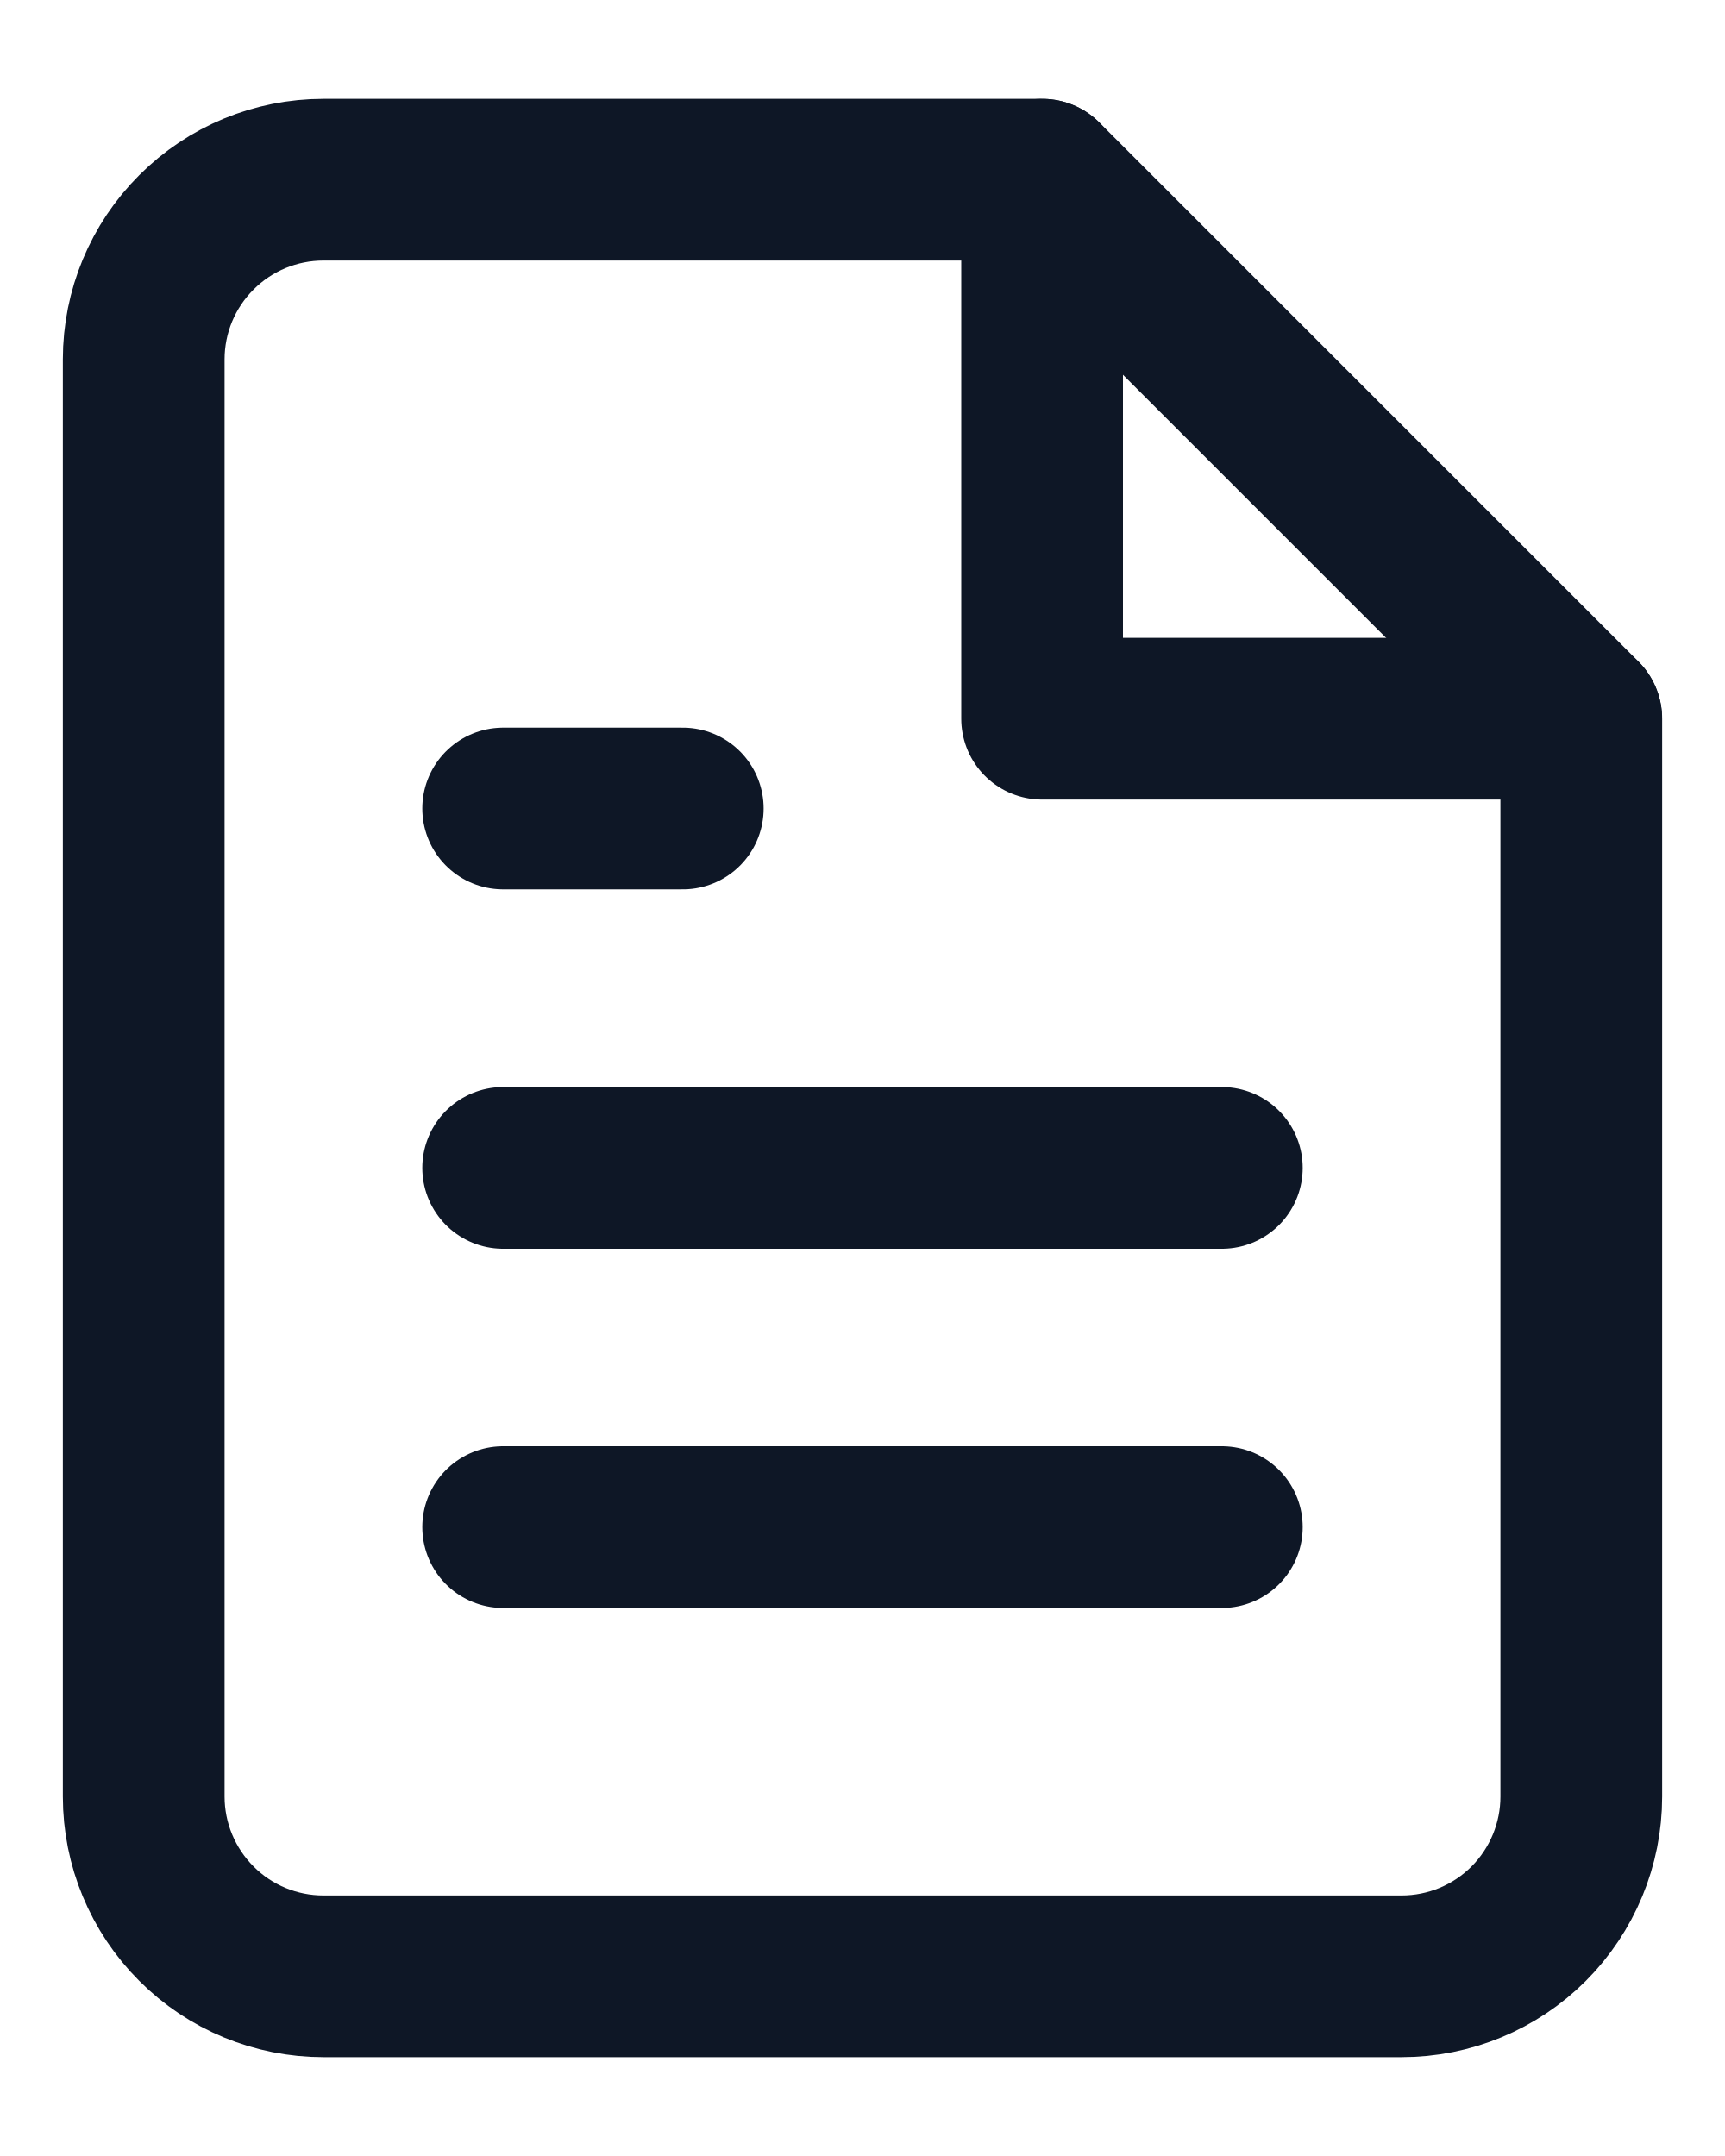
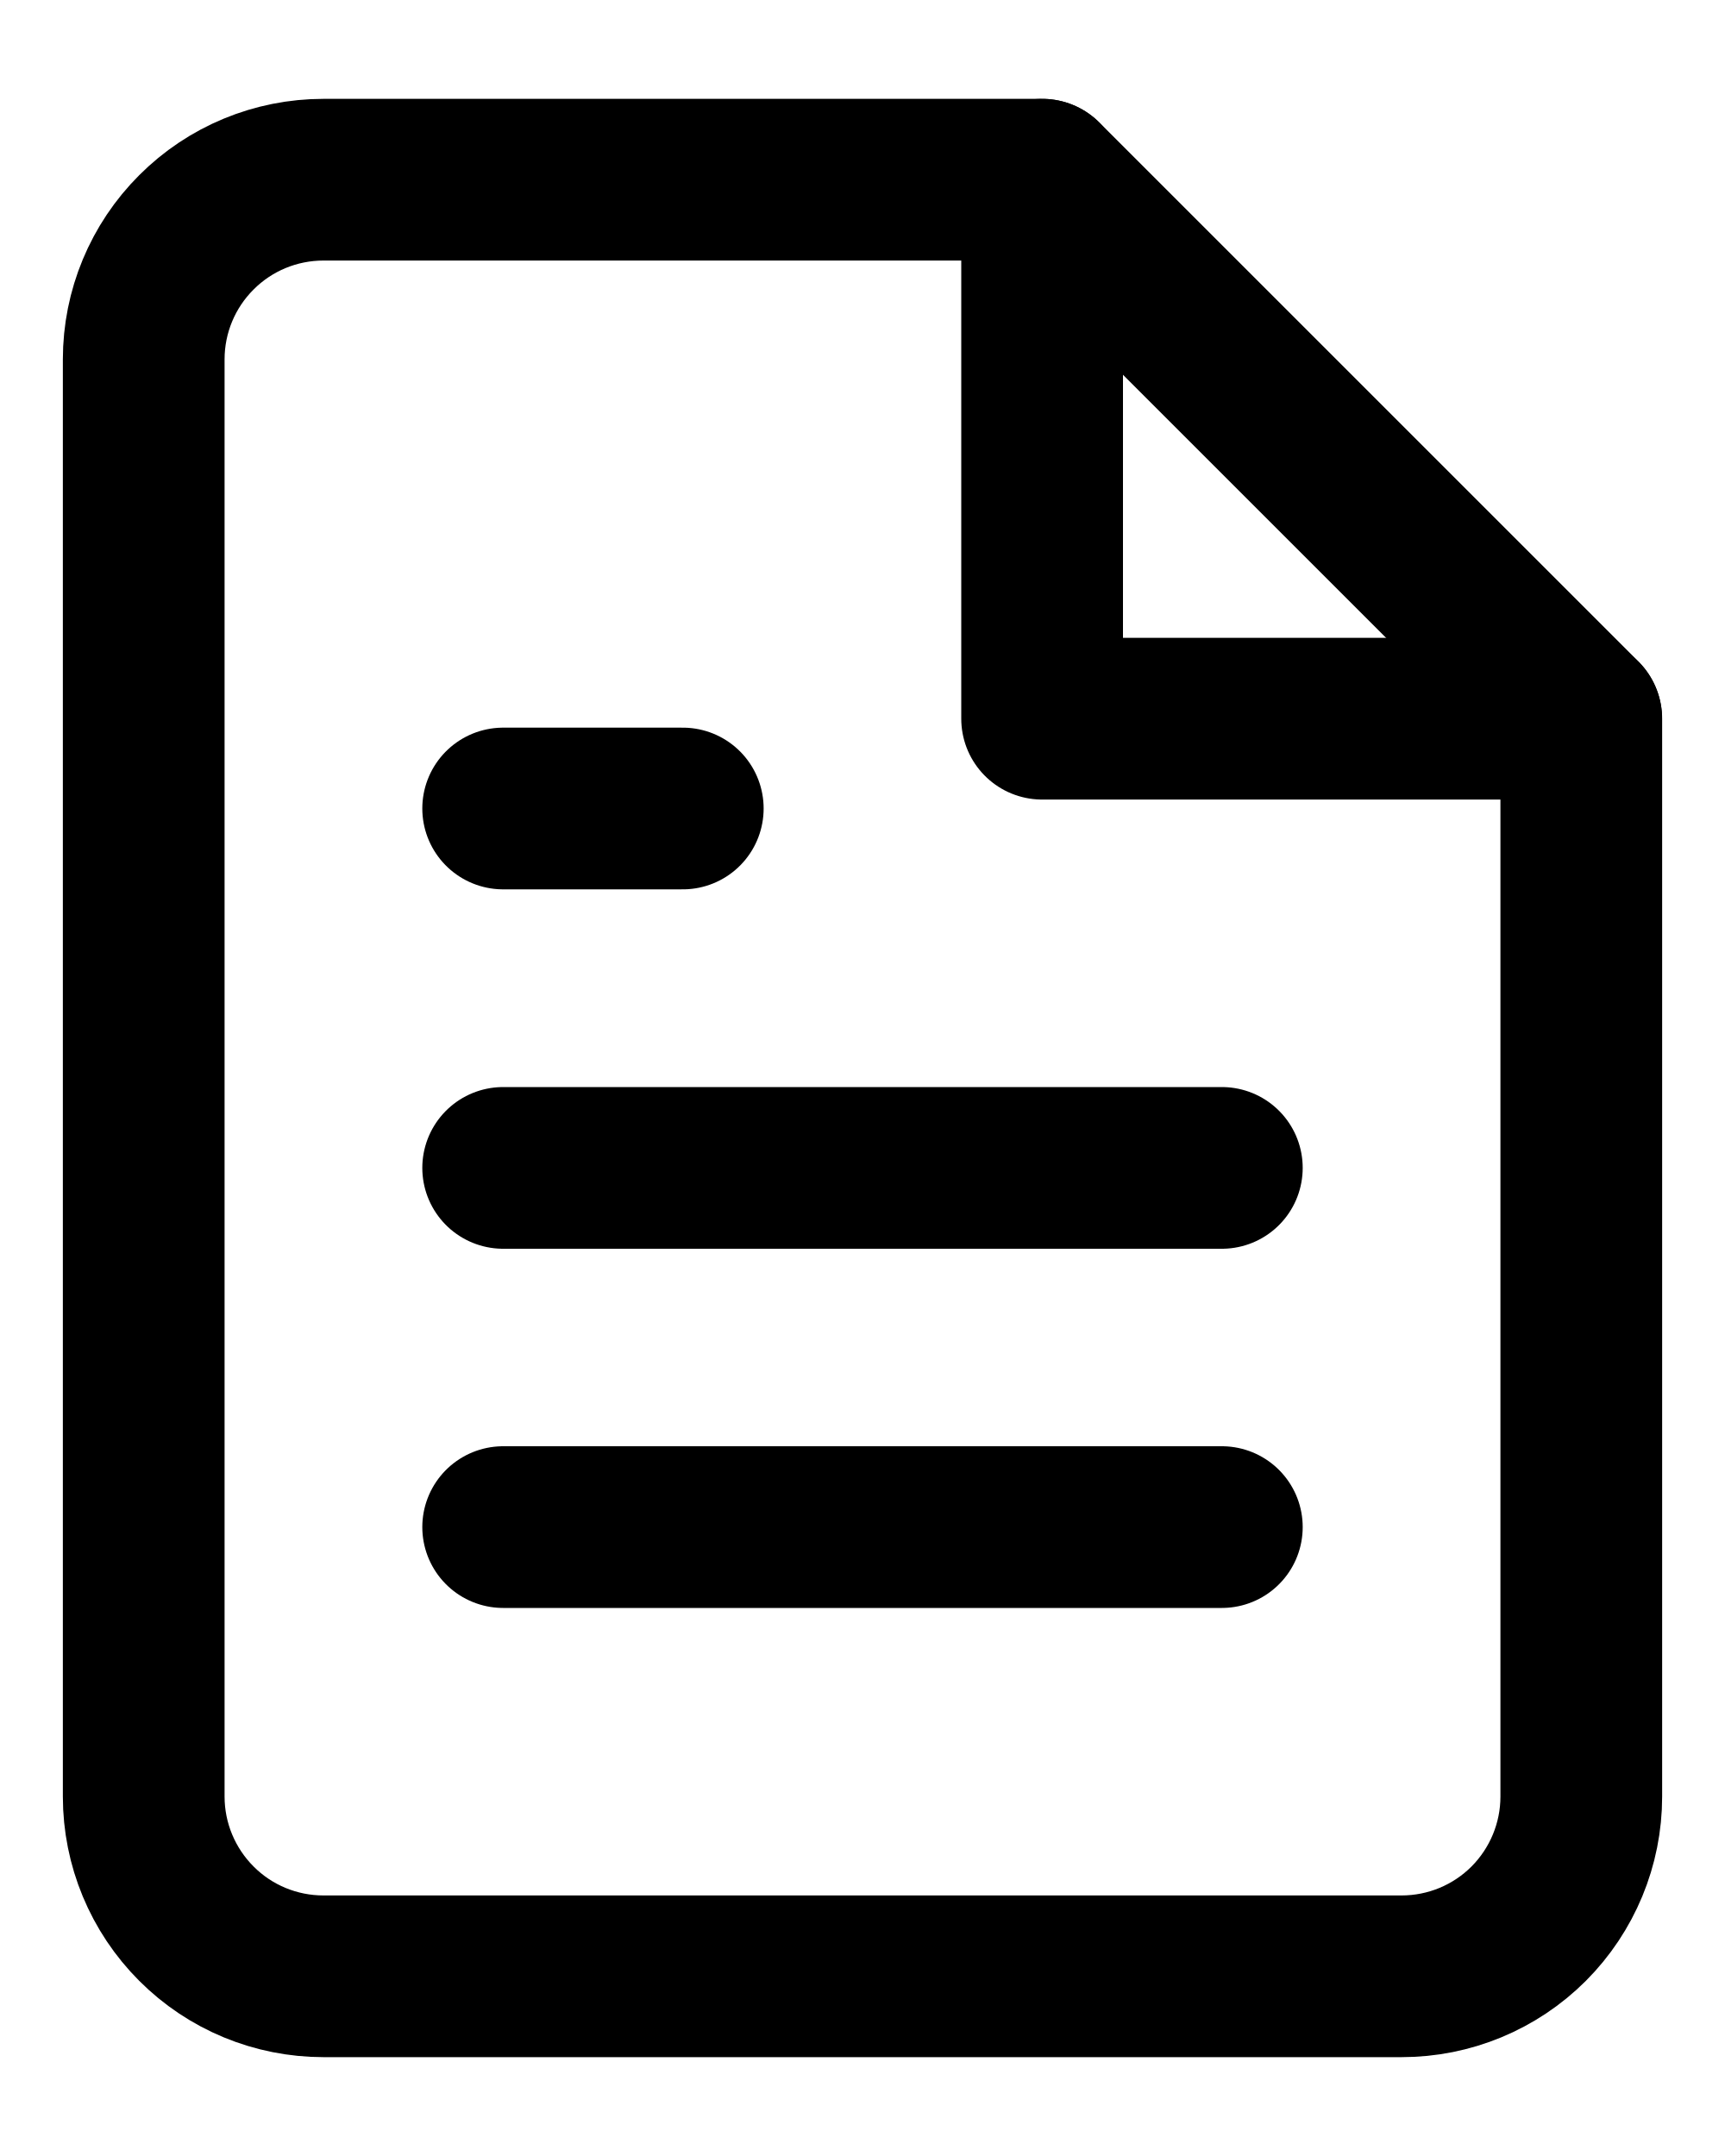
<svg xmlns="http://www.w3.org/2000/svg" viewBox="0 0 16 20" fill="none">
-   <path d="M9.667 1.667H3C2.558 1.667 2.134 1.842 1.822 2.155C1.509 2.467 1.333 2.891 1.333 3.333V16.666C1.333 17.108 1.509 17.532 1.822 17.845C2.134 18.158 2.558 18.333 3 18.333H13C13.442 18.333 13.866 18.158 14.179 17.845C14.491 17.532 14.667 17.108 14.667 16.666V6.667L9.667 1.667Z" stroke="#0E1726" stroke-width="1.5" stroke-linecap="round" stroke-linejoin="round" />
-   <path d="M9.666 1.667V6.667H14.666" stroke="#0E1726" stroke-width="1.5" stroke-linecap="round" stroke-linejoin="round" />
-   <path d="M11.333 10.834H4.667" stroke="#0E1726" stroke-width="1.5" stroke-linecap="round" stroke-linejoin="round" />
-   <path d="M11.333 14.166H4.667" stroke="#0E1726" stroke-width="1.5" stroke-linecap="round" stroke-linejoin="round" />
-   <path d="M6.333 7.5H5.5H4.667" stroke="#0E1726" stroke-width="1.5" stroke-linecap="round" stroke-linejoin="round" />
+   <path d="M9.667 1.667H3C2.558 1.667 2.134 1.842 1.822 2.155C1.509 2.467 1.333 2.891 1.333 3.333V16.666C1.333 17.108 1.509 17.532 1.822 17.845C2.134 18.158 2.558 18.333 3 18.333H13C13.442 18.333 13.866 18.158 14.179 17.845C14.491 17.532 14.667 17.108 14.667 16.666V6.667L9.667 1.667Z" stroke="currentColor" stroke-width="1.5" stroke-linecap="round" stroke-linejoin="round" />
+   <path d="M9.666 1.667V6.667H14.666" stroke="currentColor" stroke-width="1.5" stroke-linecap="round" stroke-linejoin="round" />
+   <path d="M11.333 10.834H4.667" stroke="currentColor" stroke-width="1.5" stroke-linecap="round" stroke-linejoin="round" />
+   <path d="M11.333 14.166H4.667" stroke="currentColor" stroke-width="1.5" stroke-linecap="round" stroke-linejoin="round" />
+   <path d="M6.333 7.5H5.5H4.667" stroke="currentColor" stroke-width="1.5" stroke-linecap="round" stroke-linejoin="round" />
</svg>
